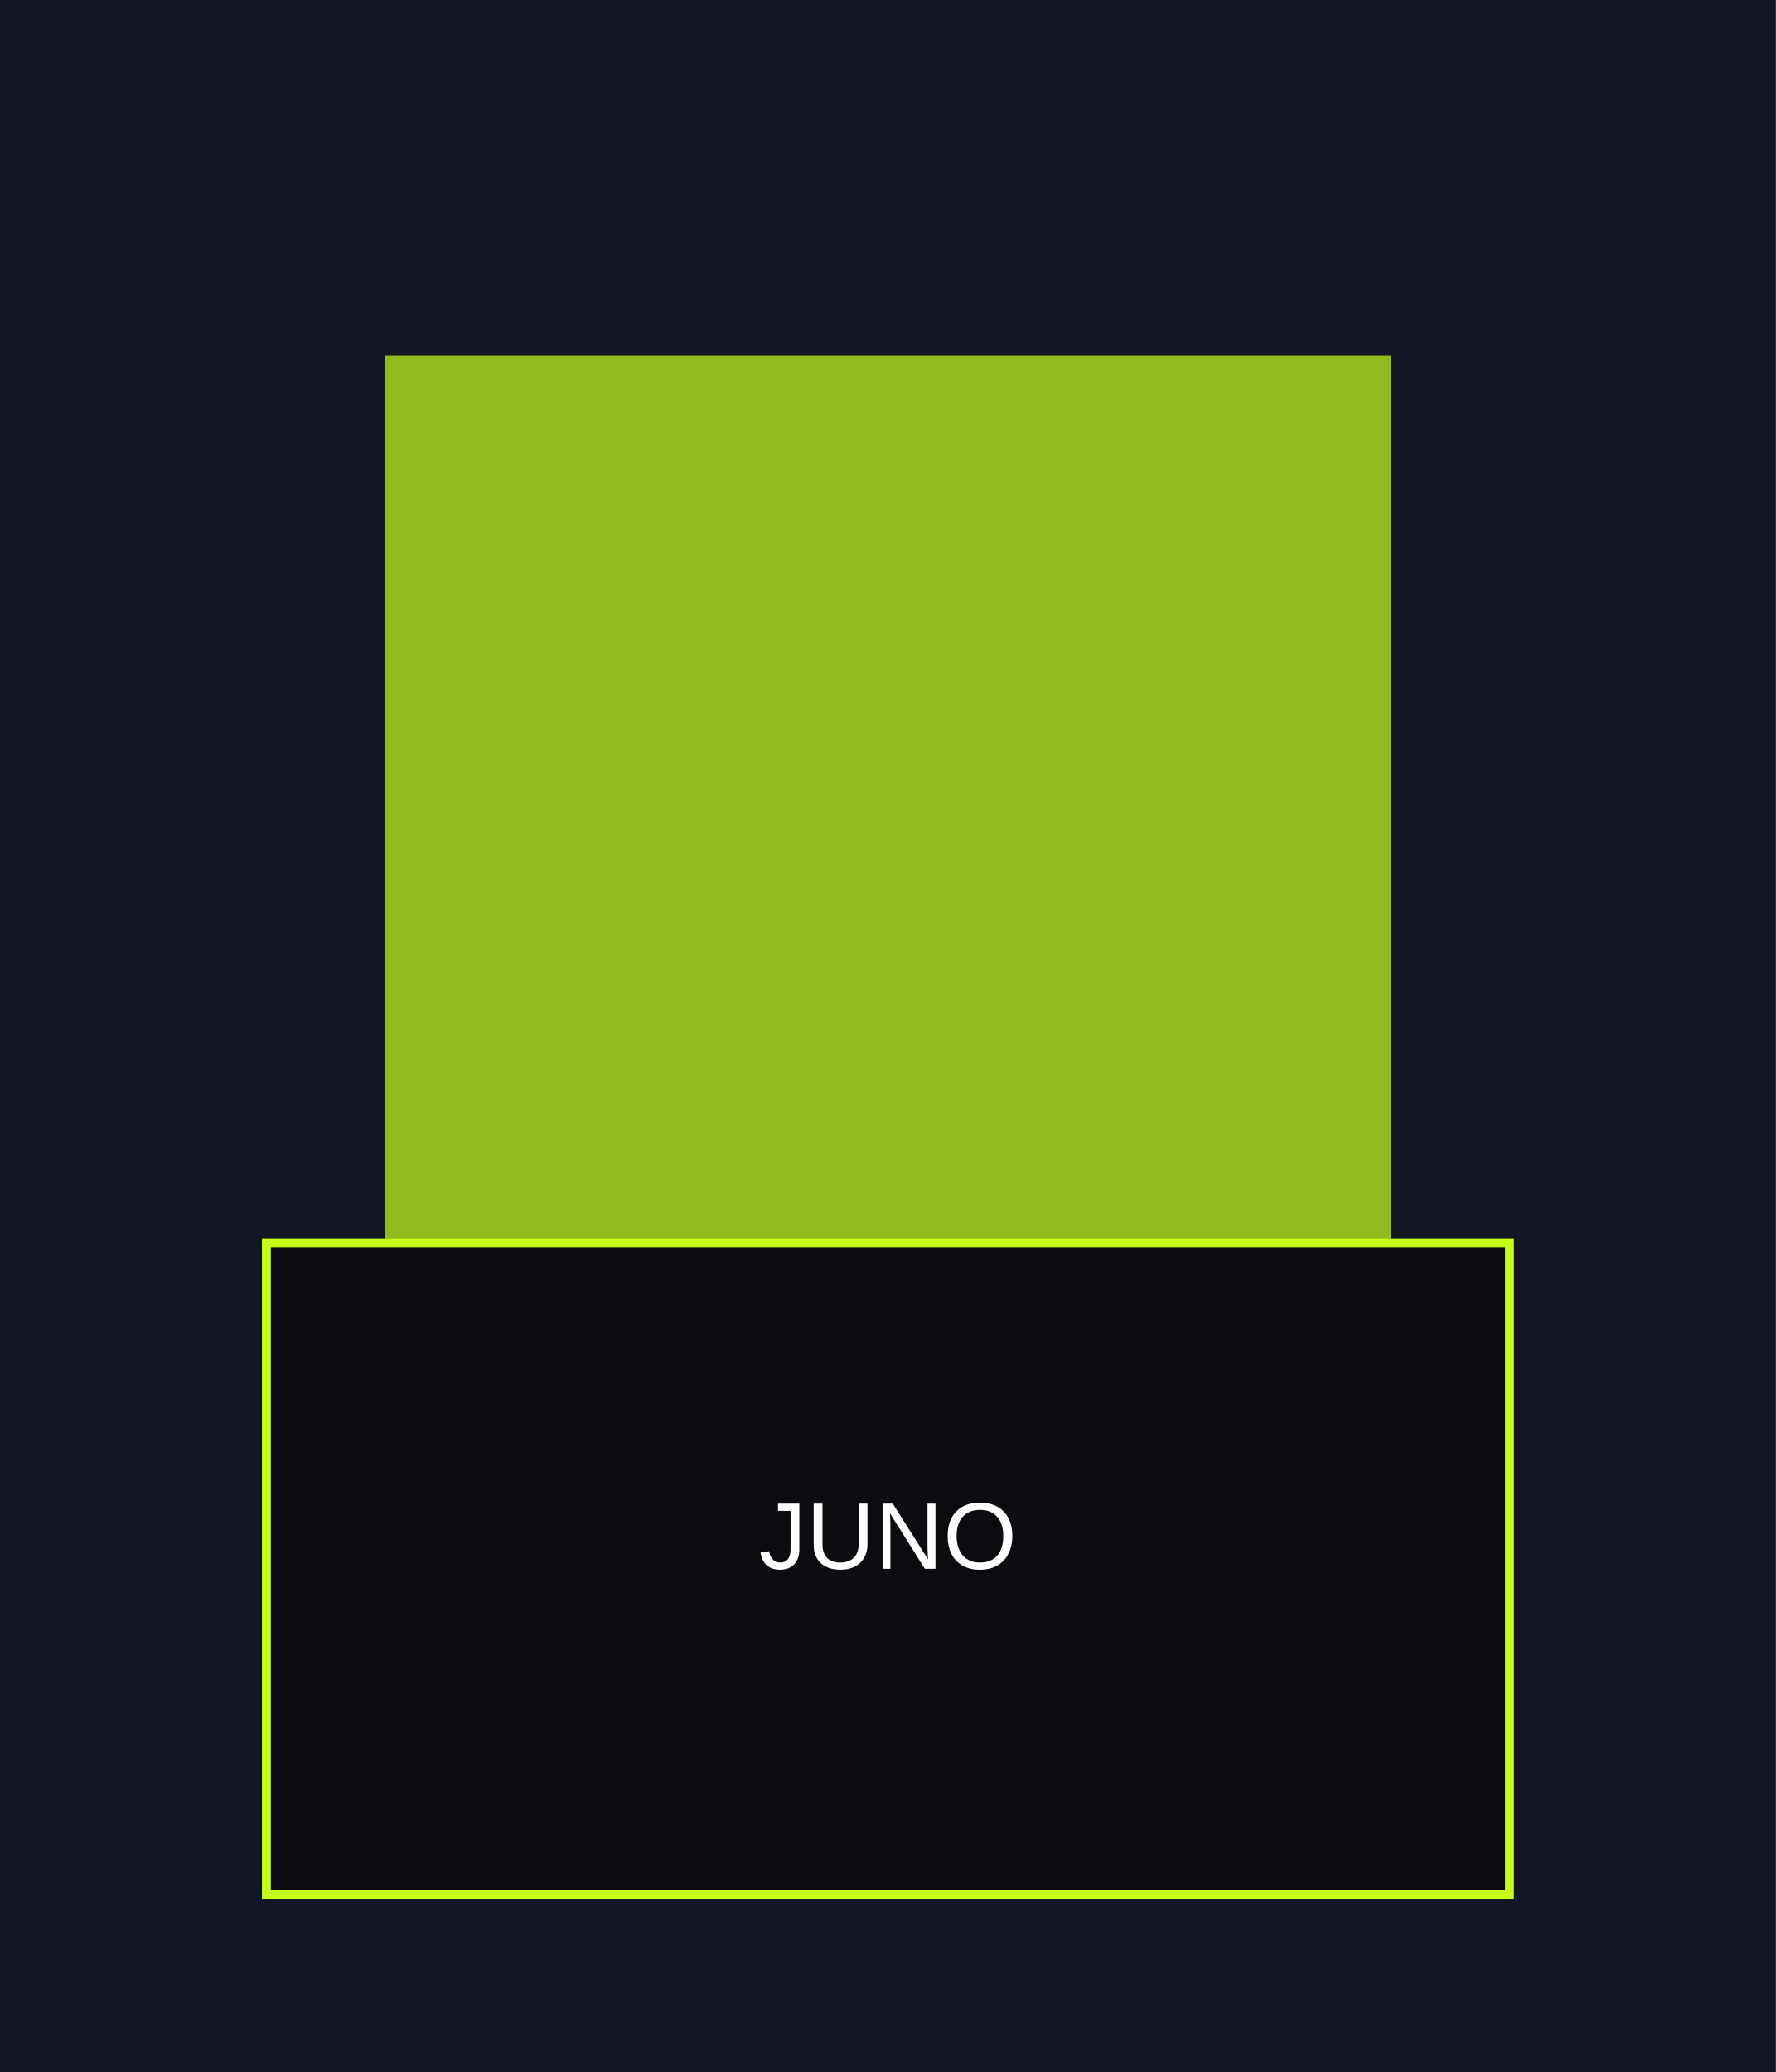
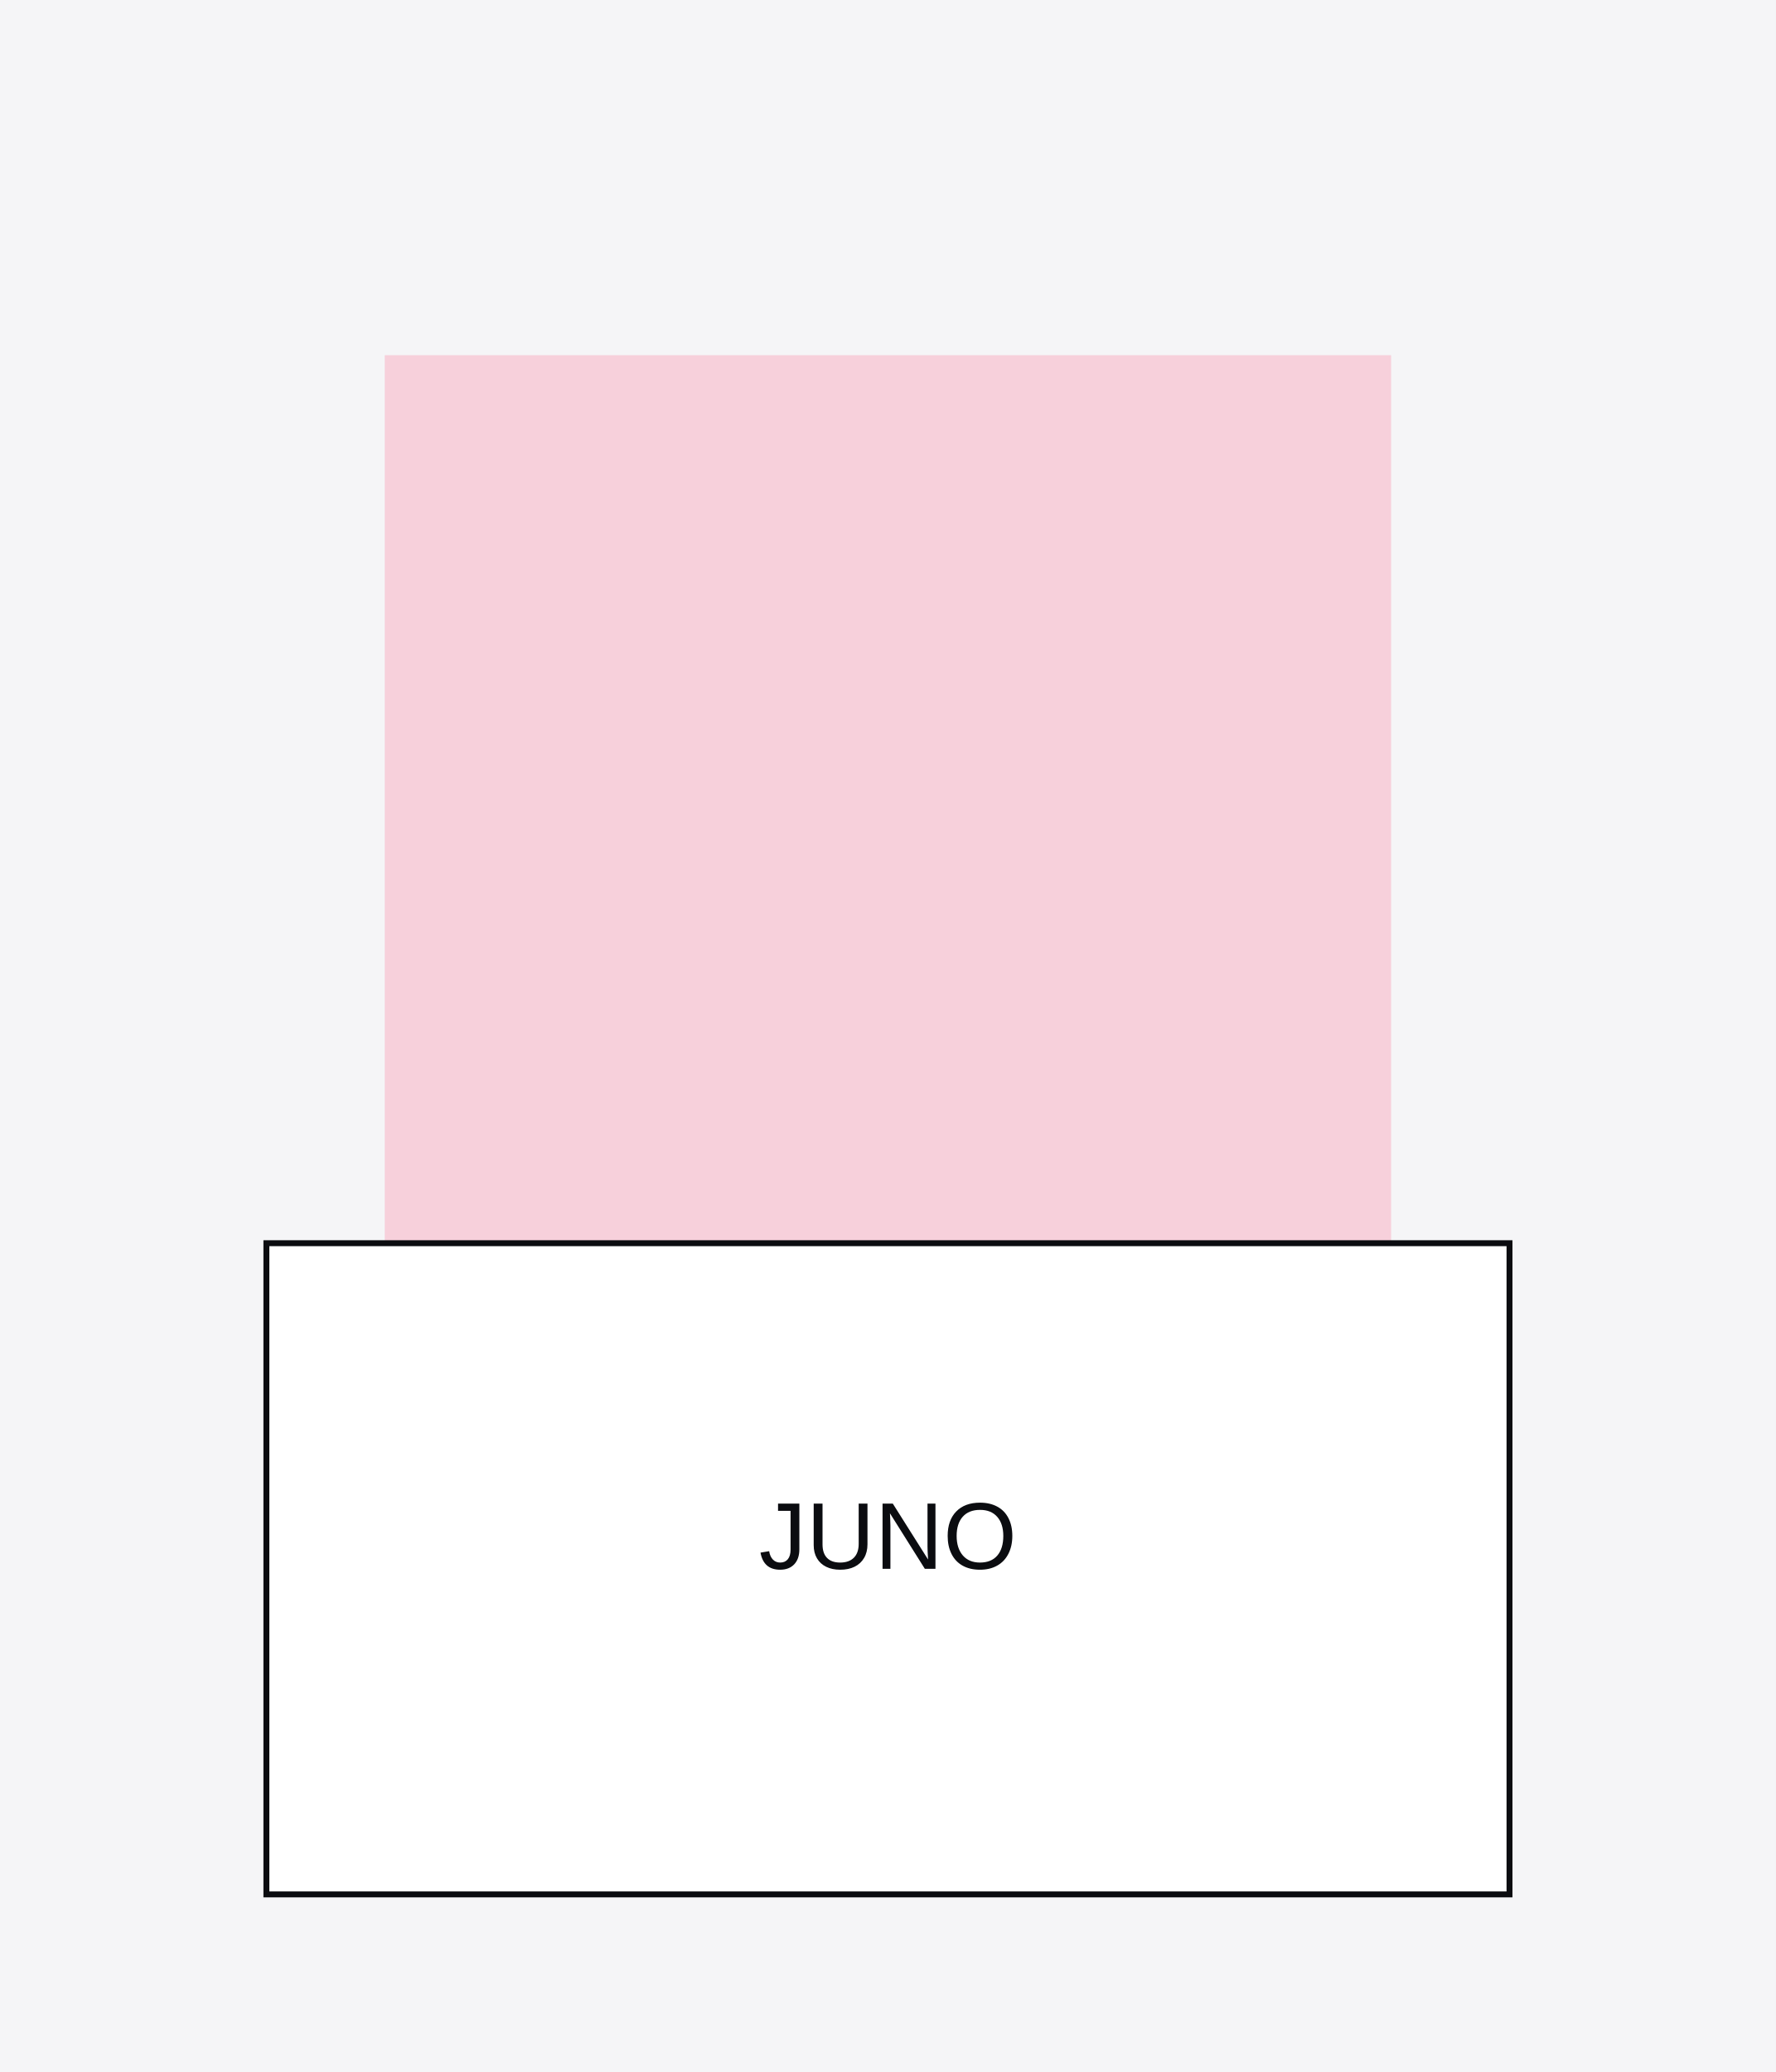
<svg xmlns="http://www.w3.org/2000/svg" viewBox="0 0 600 700">
-   <rect width="600" height="700" fill="#131723" />
-   <rect x="130" y="120" width="340" height="340" fill="#c6ff1a" opacity="0.7" />
-   <rect x="90" y="420" width="420" height="220" fill="#0b0c10" stroke="#c6ff1a" stroke-width="3" />
-   <text x="300" y="530" fill="#ffffff" font-family="Arial, sans-serif" font-size="32" text-anchor="middle">JUNO</text>
+   <rect width="600" height="700" fill="#f5f5f7" />
+   <rect x="130" y="120" width="340" height="340" fill="#ff3b6b" opacity="0.2" />
+   <rect x="90" y="420" width="420" height="220" fill="#ffffff" stroke="#0b0c10" stroke-width="2" />
+   <text x="300" y="530" fill="#0b0c10" font-family="Arial, sans-serif" font-size="32" text-anchor="middle">JUNO</text>
</svg>
